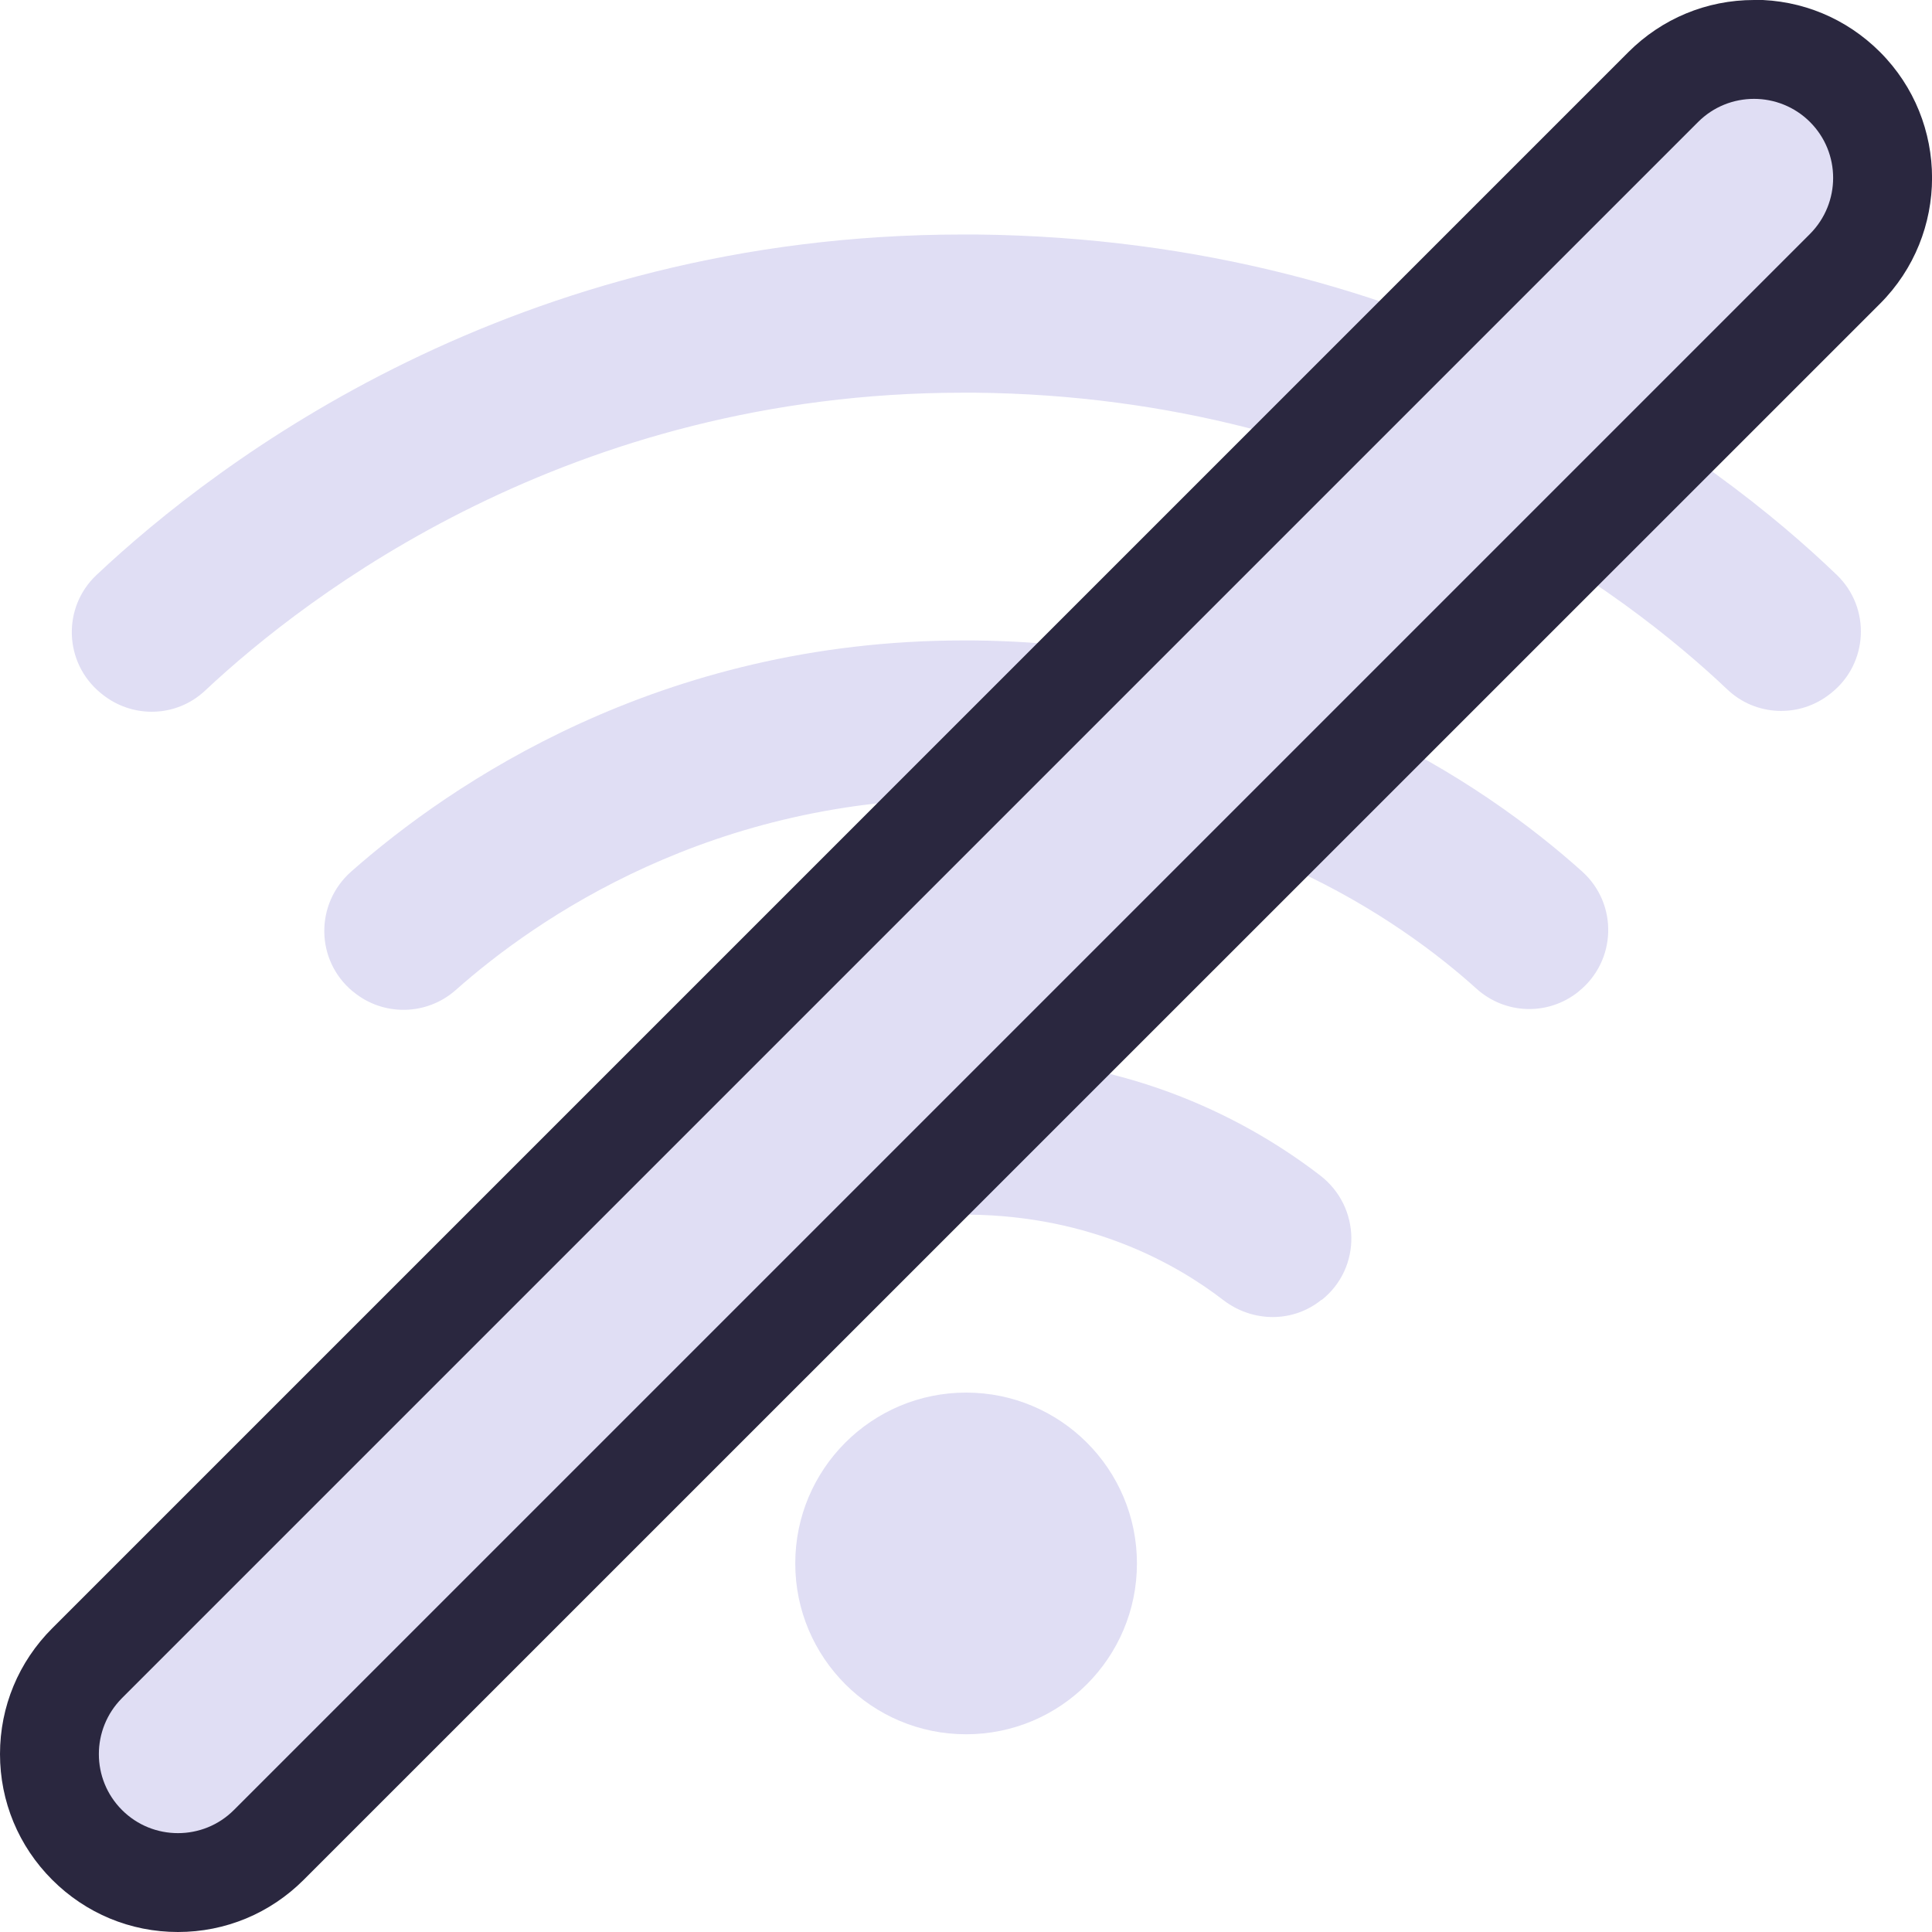
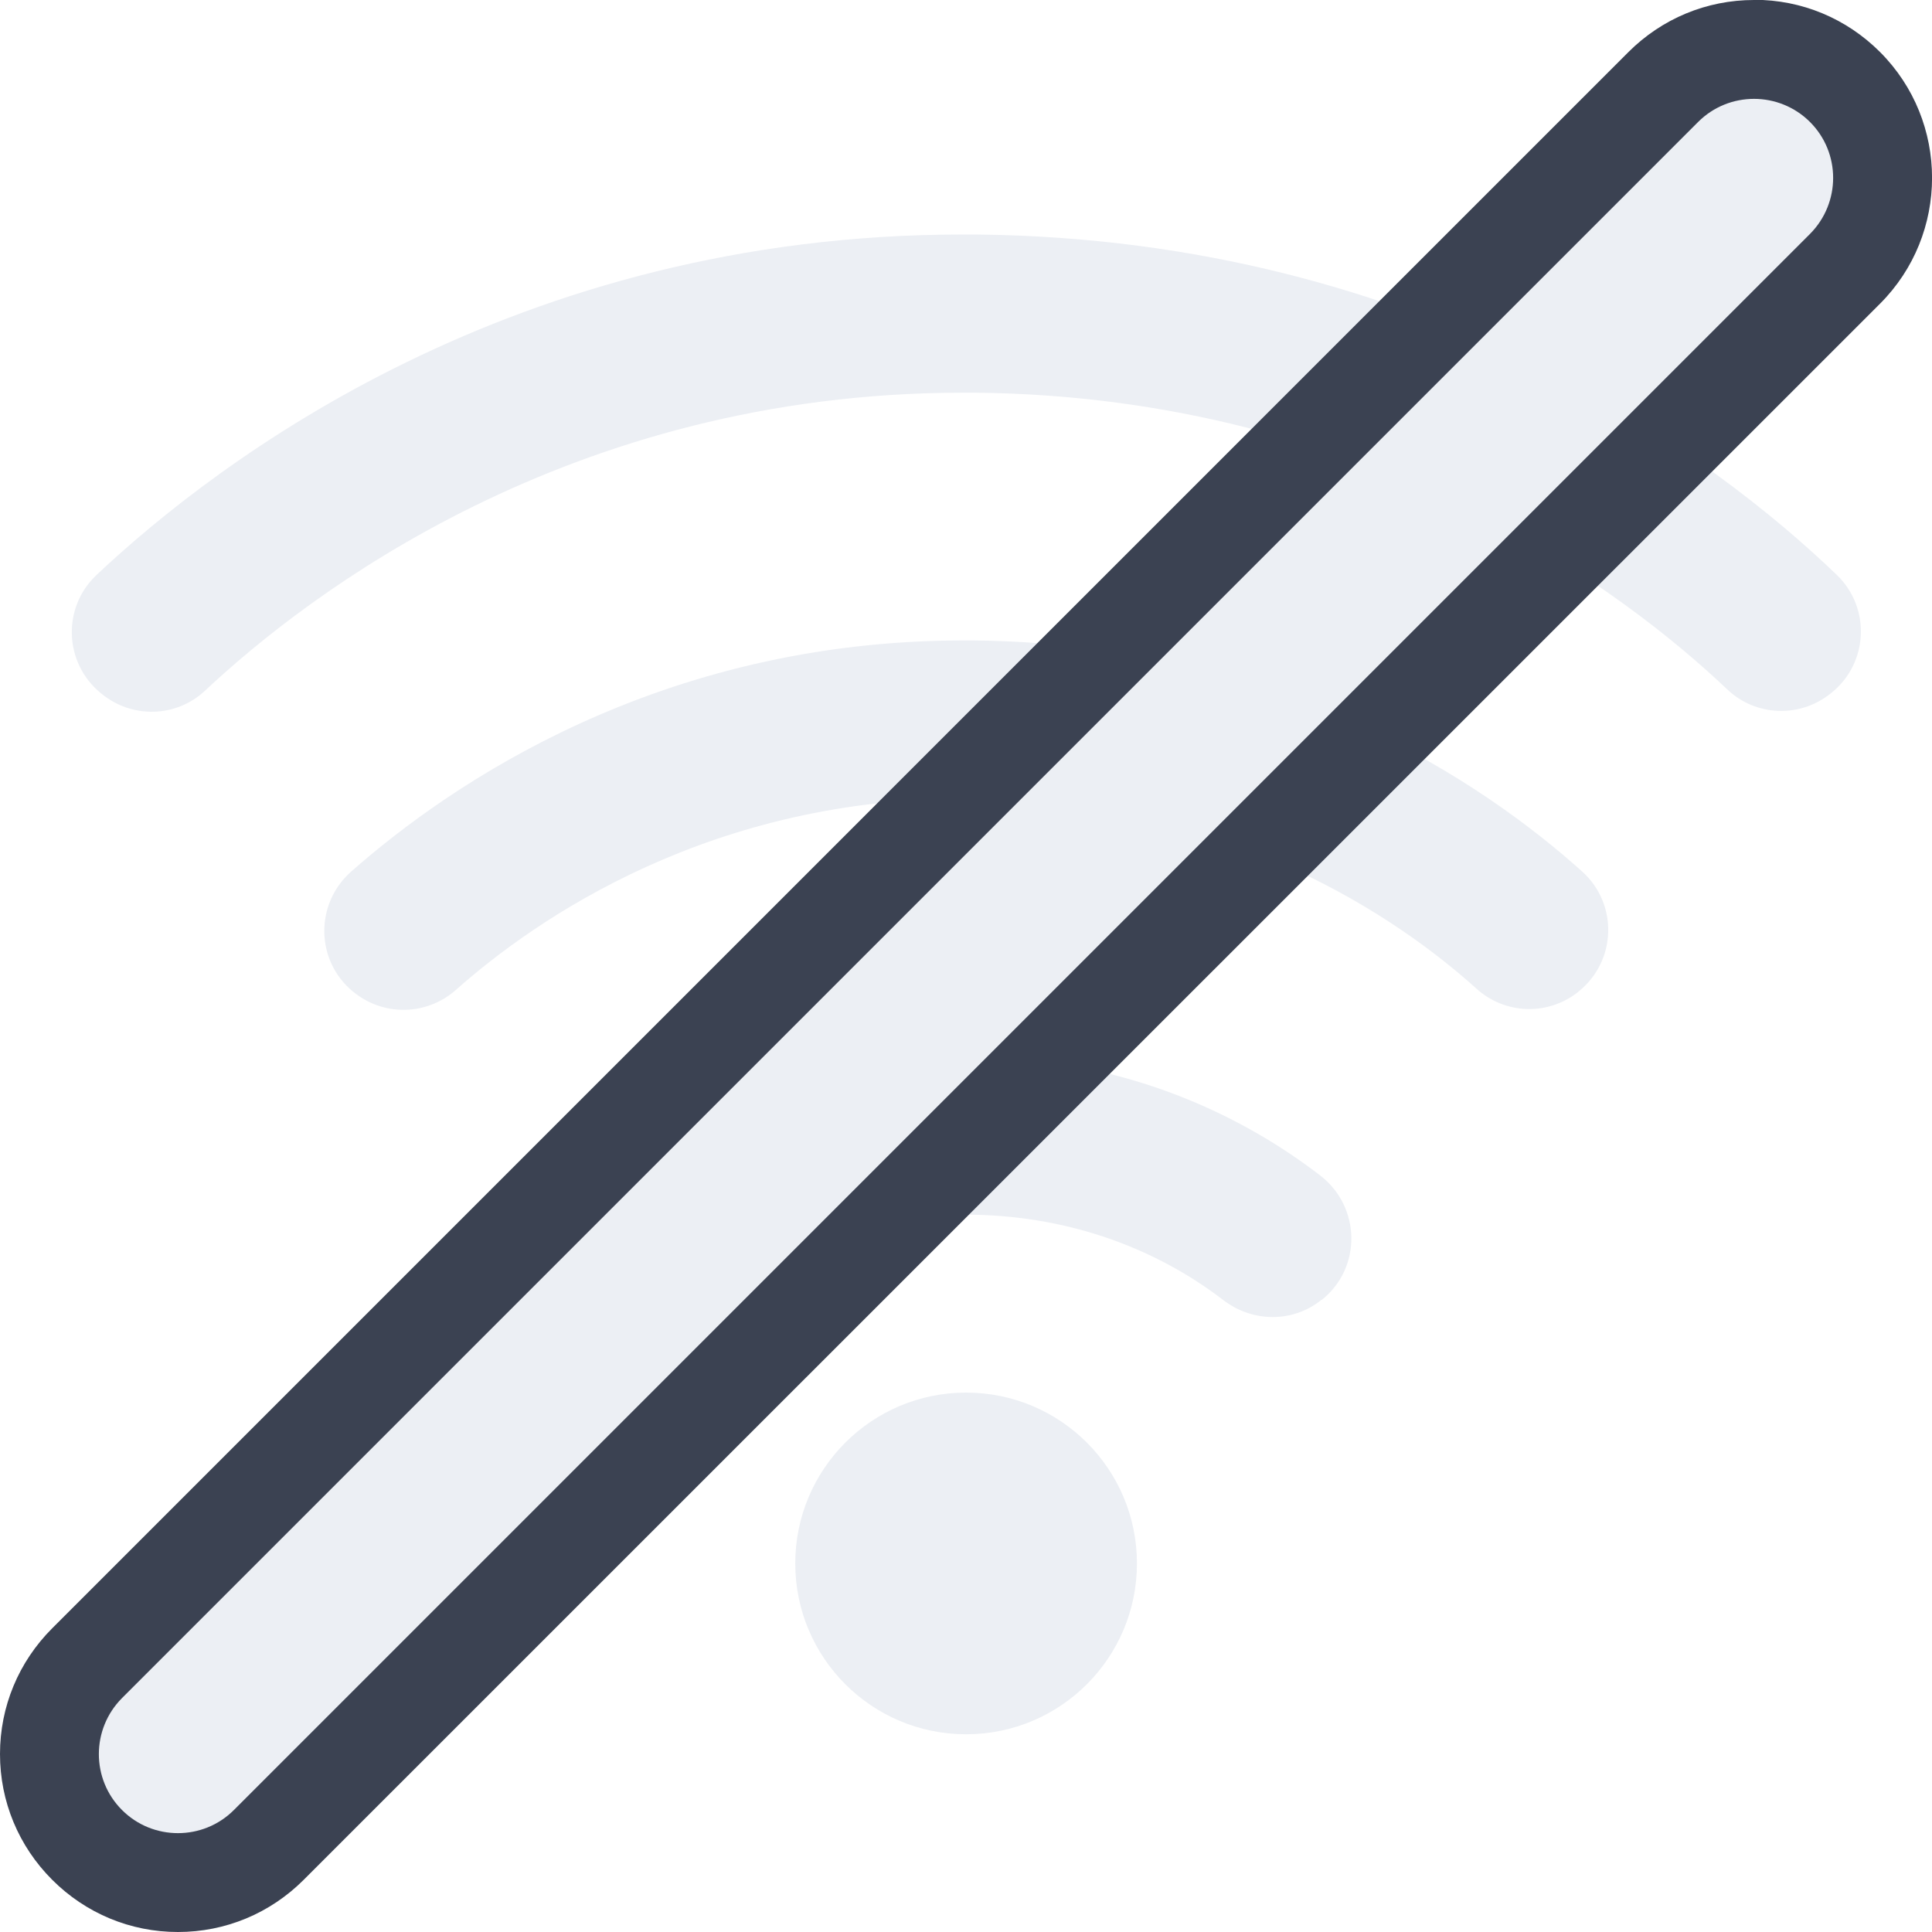
<svg xmlns="http://www.w3.org/2000/svg" id="Layer_2" data-name="Layer 2" viewBox="0 0 97.71 97.71">
  <defs>
    <style>
      .cls-1 {
        stroke: #232136;
        stroke-miterlimit: 10;
        stroke-width: 5px;
      }

      .cls-1, .cls-2 {
        /* {# rcol(data.color.text) #} */
-         fill: #e0def4;
+         fill: #eceff4;
      }

      .cls-3 {
        /* {# rcol(data.color.surface) #} */
-         fill: #2a273f;
+         fill: #3b4252;
      }
    </style>
  </defs>
  <circle class="cls-2" cx="48.86" cy="79.07" r="8.64" />
  <path class="cls-2" d="M5.12,35.07l-.04-.03c-1.85-1.53-1.94-4.32-.2-5.96,6.14-5.78,21.15-17.22,43.81-17.22.23,0,.46,0,.69,0,22.94.24,37.54,11.47,43.52,17.22,1.73,1.67,1.59,4.48-.29,5.97l-.05.04c-1.55,1.23-3.77,1.14-5.2-.22-5.03-4.77-17.96-14.81-38.05-15.01-.2,0-.4,0-.6,0-19.91,0-33.18,10.23-38.34,15.07-1.46,1.37-3.7,1.42-5.24.15Z" />
  <path class="cls-2" d="M17.87,50.16l-.03-.02c-1.89-1.57-1.92-4.43-.08-6.06,5-4.41,15.58-11.69,30.98-11.69.17,0,.33,0,.5,0,15.56.16,25.88,7.29,30.77,11.68,1.84,1.65,1.75,4.54-.18,6.08l-.02.02c-1.53,1.21-3.69,1.14-5.14-.17-3.85-3.47-12.39-9.47-25.5-9.61-13.16-.13-22.1,6.11-26.12,9.68-1.47,1.3-3.67,1.34-5.18.09Z" />
  <path class="cls-2" d="M30.86,65.73h0c-1.96-1.62-1.93-4.65.08-6.2,3.53-2.71,9.59-6.1,17.87-6.1.1,0,.21,0,.31,0,8.26.08,14.18,3.35,17.65,6.02,2.06,1.59,2.11,4.67.08,6.29h-.02c-1.45,1.17-3.48,1.14-4.95.02-2.41-1.86-6.71-4.26-12.84-4.33-.08,0-.15,0-.23,0-6.11,0-10.53,2.52-13,4.42-1.46,1.13-3.53,1.05-4.95-.12Z" />
  <g>
    <line class="cls-1" x1="6.17" y1="91.54" x2="91.54" y2="6.17" />
    <g>
      <path class="cls-2" d="M9,95.21c-1.74,0-3.37-.68-4.6-1.9-1.23-1.23-1.9-2.86-1.9-4.6s.68-3.37,1.9-4.6L84.12,4.4c1.23-1.23,2.86-1.9,4.6-1.9s3.37.68,4.6,1.9c2.53,2.53,2.53,6.66,0,9.19L13.6,93.31c-1.23,1.23-2.86,1.9-4.6,1.9Z" />
      <path class="cls-3" d="M88.71,5c1.02,0,2.05.39,2.83,1.17h0c1.56,1.56,1.56,4.09,0,5.66L11.83,91.54c-.78.78-1.8,1.17-2.83,1.17s-2.05-.39-2.83-1.17h0c-1.56-1.56-1.56-4.09,0-5.66L85.88,6.17c.78-.78,1.8-1.17,2.83-1.17M88.71,0h0c-2.4,0-4.66.94-6.36,2.64L2.64,82.35C.94,84.05,0,86.31,0,88.71c0,2.4.94,4.66,2.64,6.36,1.7,1.7,3.96,2.64,6.36,2.64s4.66-.94,6.36-2.64L95.08,15.36c3.51-3.51,3.51-9.22,0-12.73-1.7-1.7-3.96-2.64-6.36-2.64h0Z" />
    </g>
  </g>
</svg>
